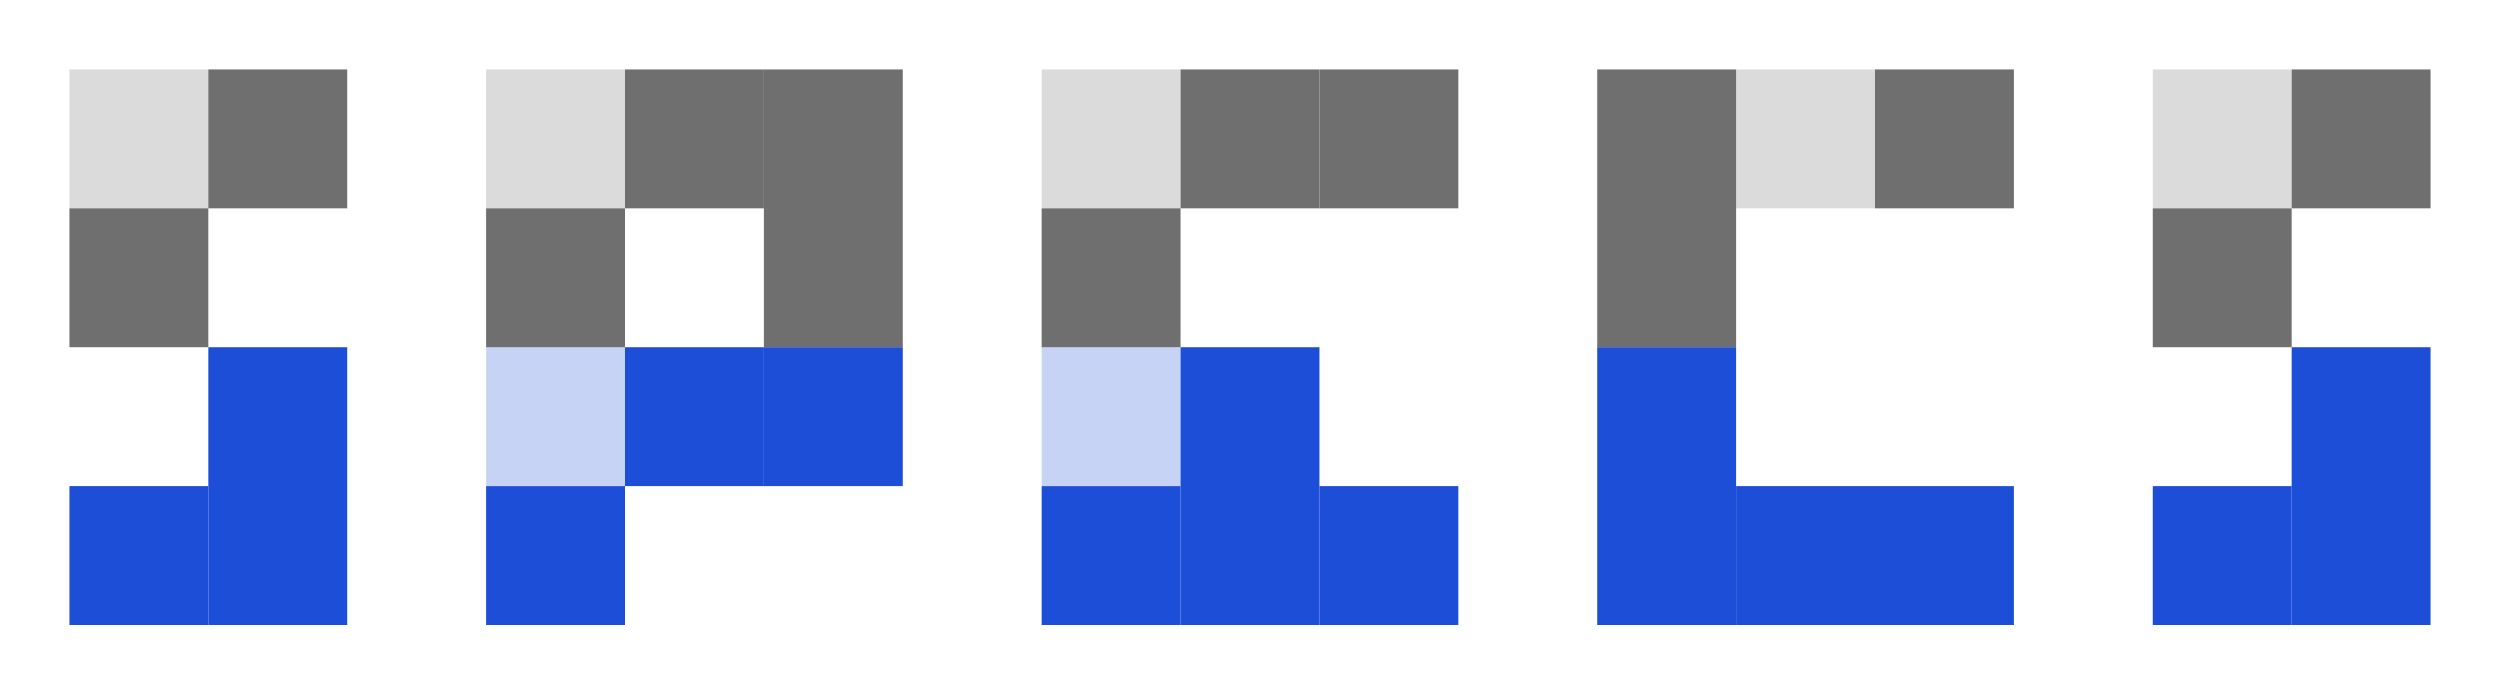
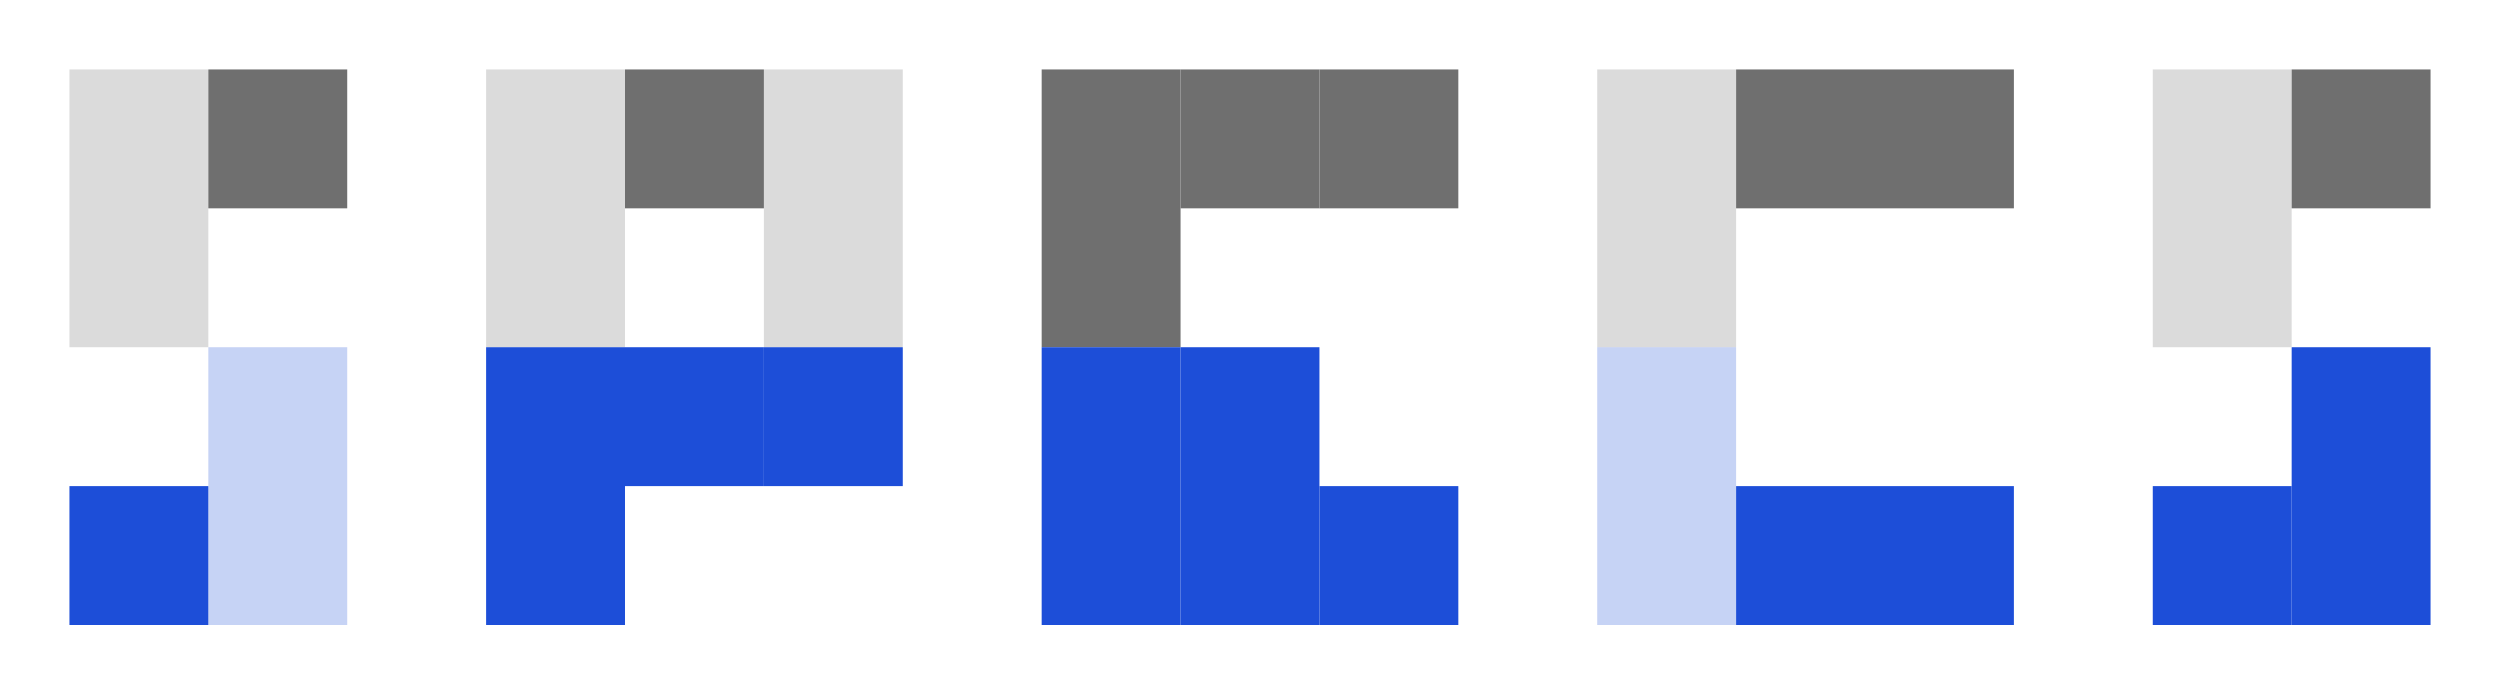
<svg xmlns="http://www.w3.org/2000/svg" viewBox="0 0 288 80" width="288" height="80" role="img" aria-label="specs">
-   <rect x="8" y="8" width="16" height="16" fill="#6f6f6f" opacity="0.25" />
-   <rect x="8" y="24" width="16" height="16" fill="#6f6f6f" />
+   <rect x="8" y="8" width="16" height="32" fill="#6f6f6f" opacity="0.25" />
  <rect x="8" y="56" width="16" height="16" fill="#1d4ed8" />
  <rect x="24" y="8" width="16" height="16" fill="#6f6f6f" />
-   <rect x="24" y="40" width="16" height="32" fill="#1d4ed8" />
-   <rect x="56" y="8" width="16" height="16" fill="#6f6f6f" opacity="0.25" />
-   <rect x="56" y="24" width="16" height="16" fill="#6f6f6f" />
-   <rect x="56" y="40" width="16" height="16" fill="#1d4ed8" opacity="0.25" />
-   <rect x="56" y="56" width="16" height="16" fill="#1d4ed8" />
+   <rect x="24" y="40" width="16" height="32" fill="#1d4ed8" opacity="0.25" />
+   <rect x="56" y="8" width="16" height="32" fill="#6f6f6f" opacity="0.25" />
+   <rect x="56" y="40" width="16" height="32" fill="#1d4ed8" />
  <rect x="72" y="8" width="16" height="16" fill="#6f6f6f" />
  <rect x="72" y="40" width="16" height="16" fill="#1d4ed8" />
-   <rect x="88" y="8" width="16" height="32" fill="#6f6f6f" />
+   <rect x="88" y="8" width="16" height="32" fill="#6f6f6f" opacity="0.25" />
  <rect x="88" y="40" width="16" height="16" fill="#1d4ed8" />
-   <rect x="120" y="8" width="16" height="16" fill="#6f6f6f" opacity="0.25" />
-   <rect x="120" y="24" width="16" height="16" fill="#6f6f6f" />
-   <rect x="120" y="40" width="16" height="16" fill="#1d4ed8" opacity="0.25" />
-   <rect x="120" y="56" width="16" height="16" fill="#1d4ed8" />
+   <rect x="120" y="8" width="16" height="32" fill="#6f6f6f" />
+   <rect x="120" y="40" width="16" height="32" fill="#1d4ed8" />
  <rect x="136" y="8" width="16" height="16" fill="#6f6f6f" />
  <rect x="136" y="40" width="16" height="32" fill="#1d4ed8" />
  <rect x="152" y="8" width="16" height="16" fill="#6f6f6f" />
  <rect x="152" y="56" width="16" height="16" fill="#1d4ed8" />
-   <rect x="184" y="8" width="16" height="32" fill="#6f6f6f" />
-   <rect x="184" y="40" width="16" height="32" fill="#1d4ed8" />
-   <rect x="200" y="8" width="16" height="16" fill="#6f6f6f" opacity="0.25" />
+   <rect x="184" y="8" width="16" height="32" fill="#6f6f6f" opacity="0.25" />
+   <rect x="184" y="40" width="16" height="32" fill="#1d4ed8" opacity="0.25" />
+   <rect x="200" y="8" width="16" height="16" fill="#6f6f6f" />
  <rect x="200" y="56" width="16" height="16" fill="#1d4ed8" />
  <rect x="216" y="8" width="16" height="16" fill="#6f6f6f" />
  <rect x="216" y="56" width="16" height="16" fill="#1d4ed8" />
-   <rect x="248" y="8" width="16" height="16" fill="#6f6f6f" opacity="0.25" />
-   <rect x="248" y="24" width="16" height="16" fill="#6f6f6f" />
+   <rect x="248" y="8" width="16" height="32" fill="#6f6f6f" opacity="0.25" />
  <rect x="248" y="56" width="16" height="16" fill="#1d4ed8" />
  <rect x="264" y="8" width="16" height="16" fill="#6f6f6f" />
  <rect x="264" y="40" width="16" height="32" fill="#1d4ed8" />
</svg>
